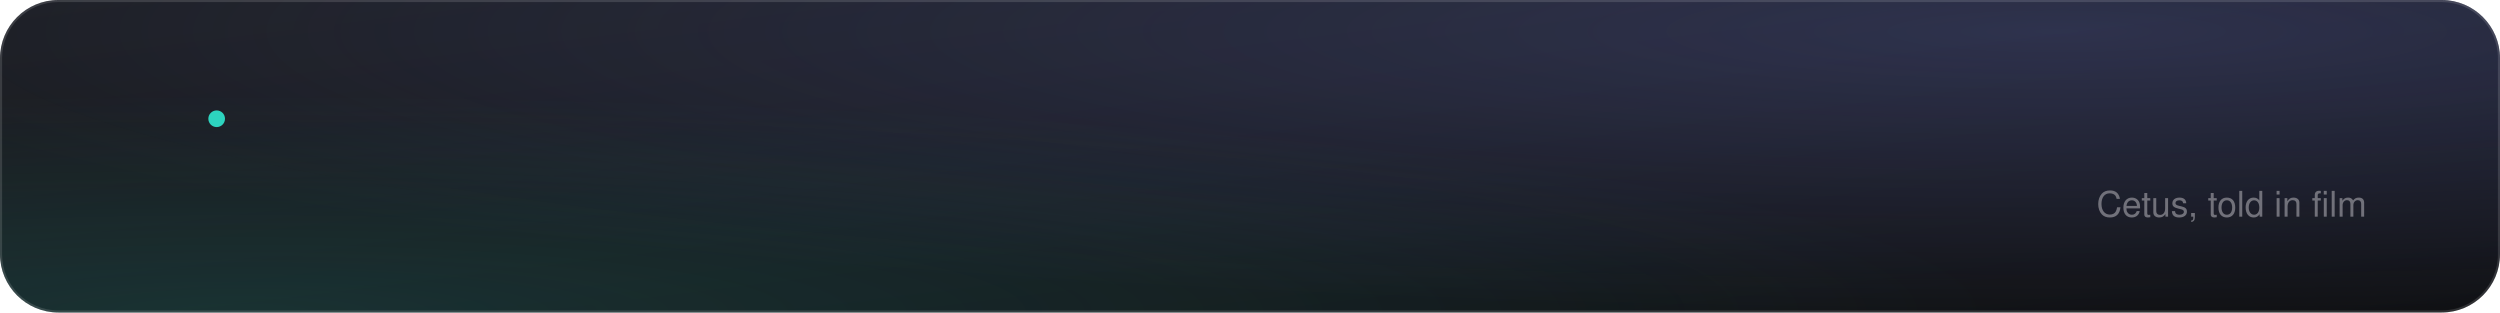
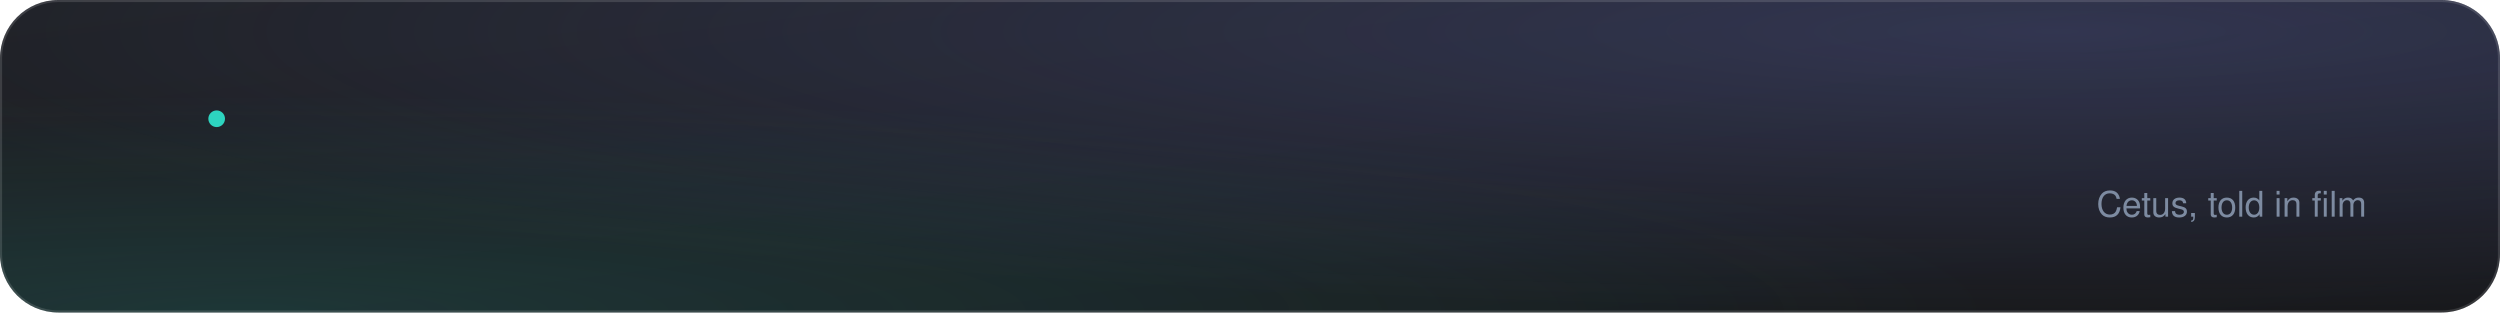
<svg xmlns="http://www.w3.org/2000/svg" viewBox="0 0 1200 150" width="1200" height="150" role="img" aria-label="04 Watch. Cetus, told in film">
  <style>.ln{transform-origin:64px 0;transform:scaleX(0);animation:ln 1.2s .2s ease-out forwards}@keyframes ln{to{transform:scaleX(1)}}.in{opacity:0;animation:in .8s ease-out forwards}.i2{animation-delay:.25s}@keyframes in{from{opacity:0;transform:translateX(-10px)}to{opacity:1;transform:none}}.dot{animation:d 2.4s ease-in-out infinite}@keyframes d{0%,100%{opacity:.35}50%{opacity:1}}@media (prefers-reduced-motion: reduce){*{animation:none!important}}</style>
  <defs>
    <linearGradient id="bg" x1="0" y1="0" x2="1" y2="1">
-       <stop offset="0" stop-color="#1d1f24" />
-       <stop offset="1" stop-color="#101114" />
+       <stop offset="0" stop-color="#1f2125" />
+       <stop offset="1" stop-color="#18191c" />
    </linearGradient>
    <linearGradient id="accent" x1="0" y1="0" x2="1" y2="0">
      <stop offset="0" stop-color="#2dd4bf" />
      <stop offset=".5" stop-color="#818cf8" />
      <stop offset="1" stop-color="#c084fc" />
    </linearGradient>
    <radialGradient id="glow" cx=".82" cy=".1" r=".9">
      <stop offset="0" stop-color="#818cf8" stop-opacity=".22" />
      <stop offset="1" stop-color="#818cf8" stop-opacity="0" />
    </radialGradient>
    <radialGradient id="glow2" cx=".1" cy="1" r=".7">
      <stop offset="0" stop-color="#2dd4bf" stop-opacity=".14" />
      <stop offset="1" stop-color="#2dd4bf" stop-opacity="0" />
    </radialGradient>
  </defs>
  <rect width="1200" height="150" rx="28" fill="url(#bg)" />
  <rect width="1200" height="150" rx="28" fill="url(#glow)" />
  <rect width="1200" height="150" rx="28" fill="url(#glow2)" />
  <rect x=".5" y=".5" width="1199" height="149" rx="27.5" fill="none" stroke="rgba(255,255,255,0.13)" />
  <g class="in">
    <text x="64" y="62" font-family="SFMono-Regular, Menlo, Consolas, monospace" font-size="15" font-weight="600" fill="#2dd4bf" text-anchor="start" letter-spacing="3">04</text>
  </g>
  <circle class="dot" cx="104" cy="57" r="4" fill="#2dd4bf" />
  <g class="in i2">
    <text x="64" y="104" font-family="-apple-system, BlinkMacSystemFont, 'Segoe UI', Helvetica, Arial, sans-serif" font-size="40" font-weight="700" fill="#f5f5f7" text-anchor="start" letter-spacing="-1">Watch</text>
  </g>
-   <text x="1136" y="104" font-family="-apple-system, BlinkMacSystemFont, 'Segoe UI', Helvetica, Arial, sans-serif" font-size="17" font-weight="400" fill="#71717a" text-anchor="end" letter-spacing="0">Cetus, told in film</text>
+   <text x="1136" y="104" font-family="-apple-system, BlinkMacSystemFont, 'Segoe UI', Helvetica, Arial, sans-serif" font-size="17" font-weight="400" fill="#7d8ba1" text-anchor="end" letter-spacing="0">Cetus, told in film</text>
  <rect class="ln" x="64" y="124" width="1072" height="2" rx="1" fill="url(#accent)" />
</svg>
